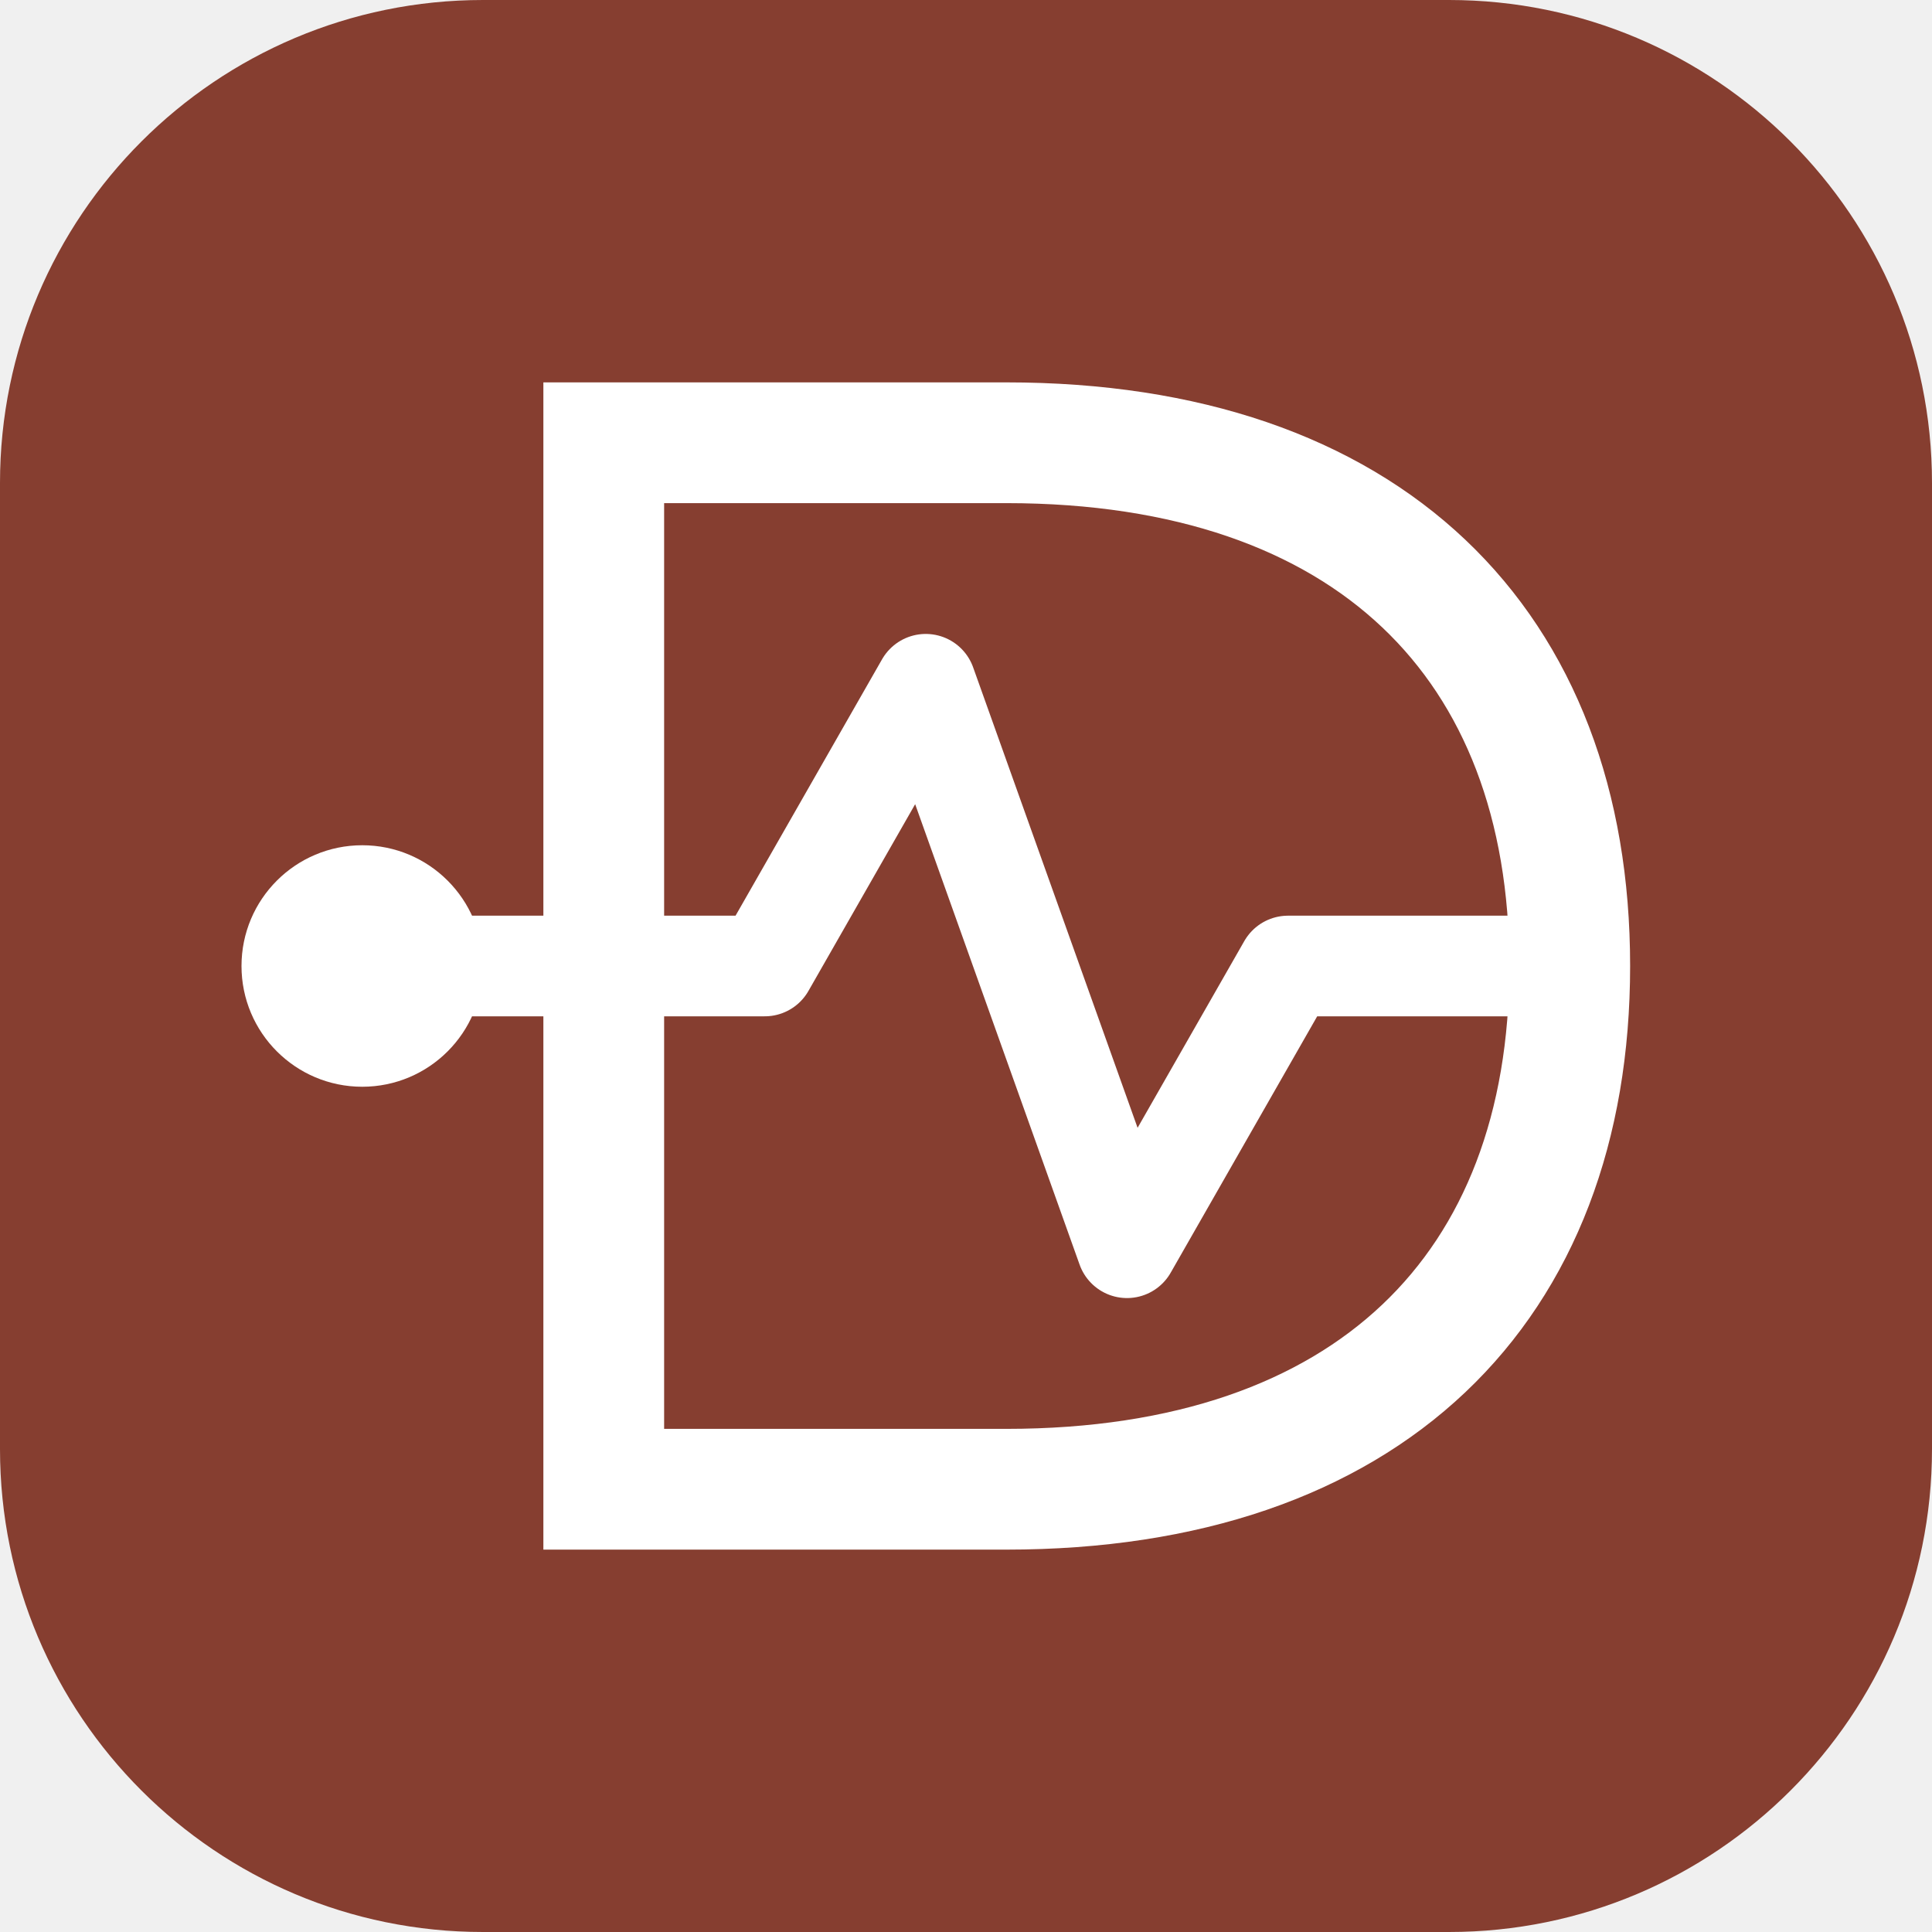
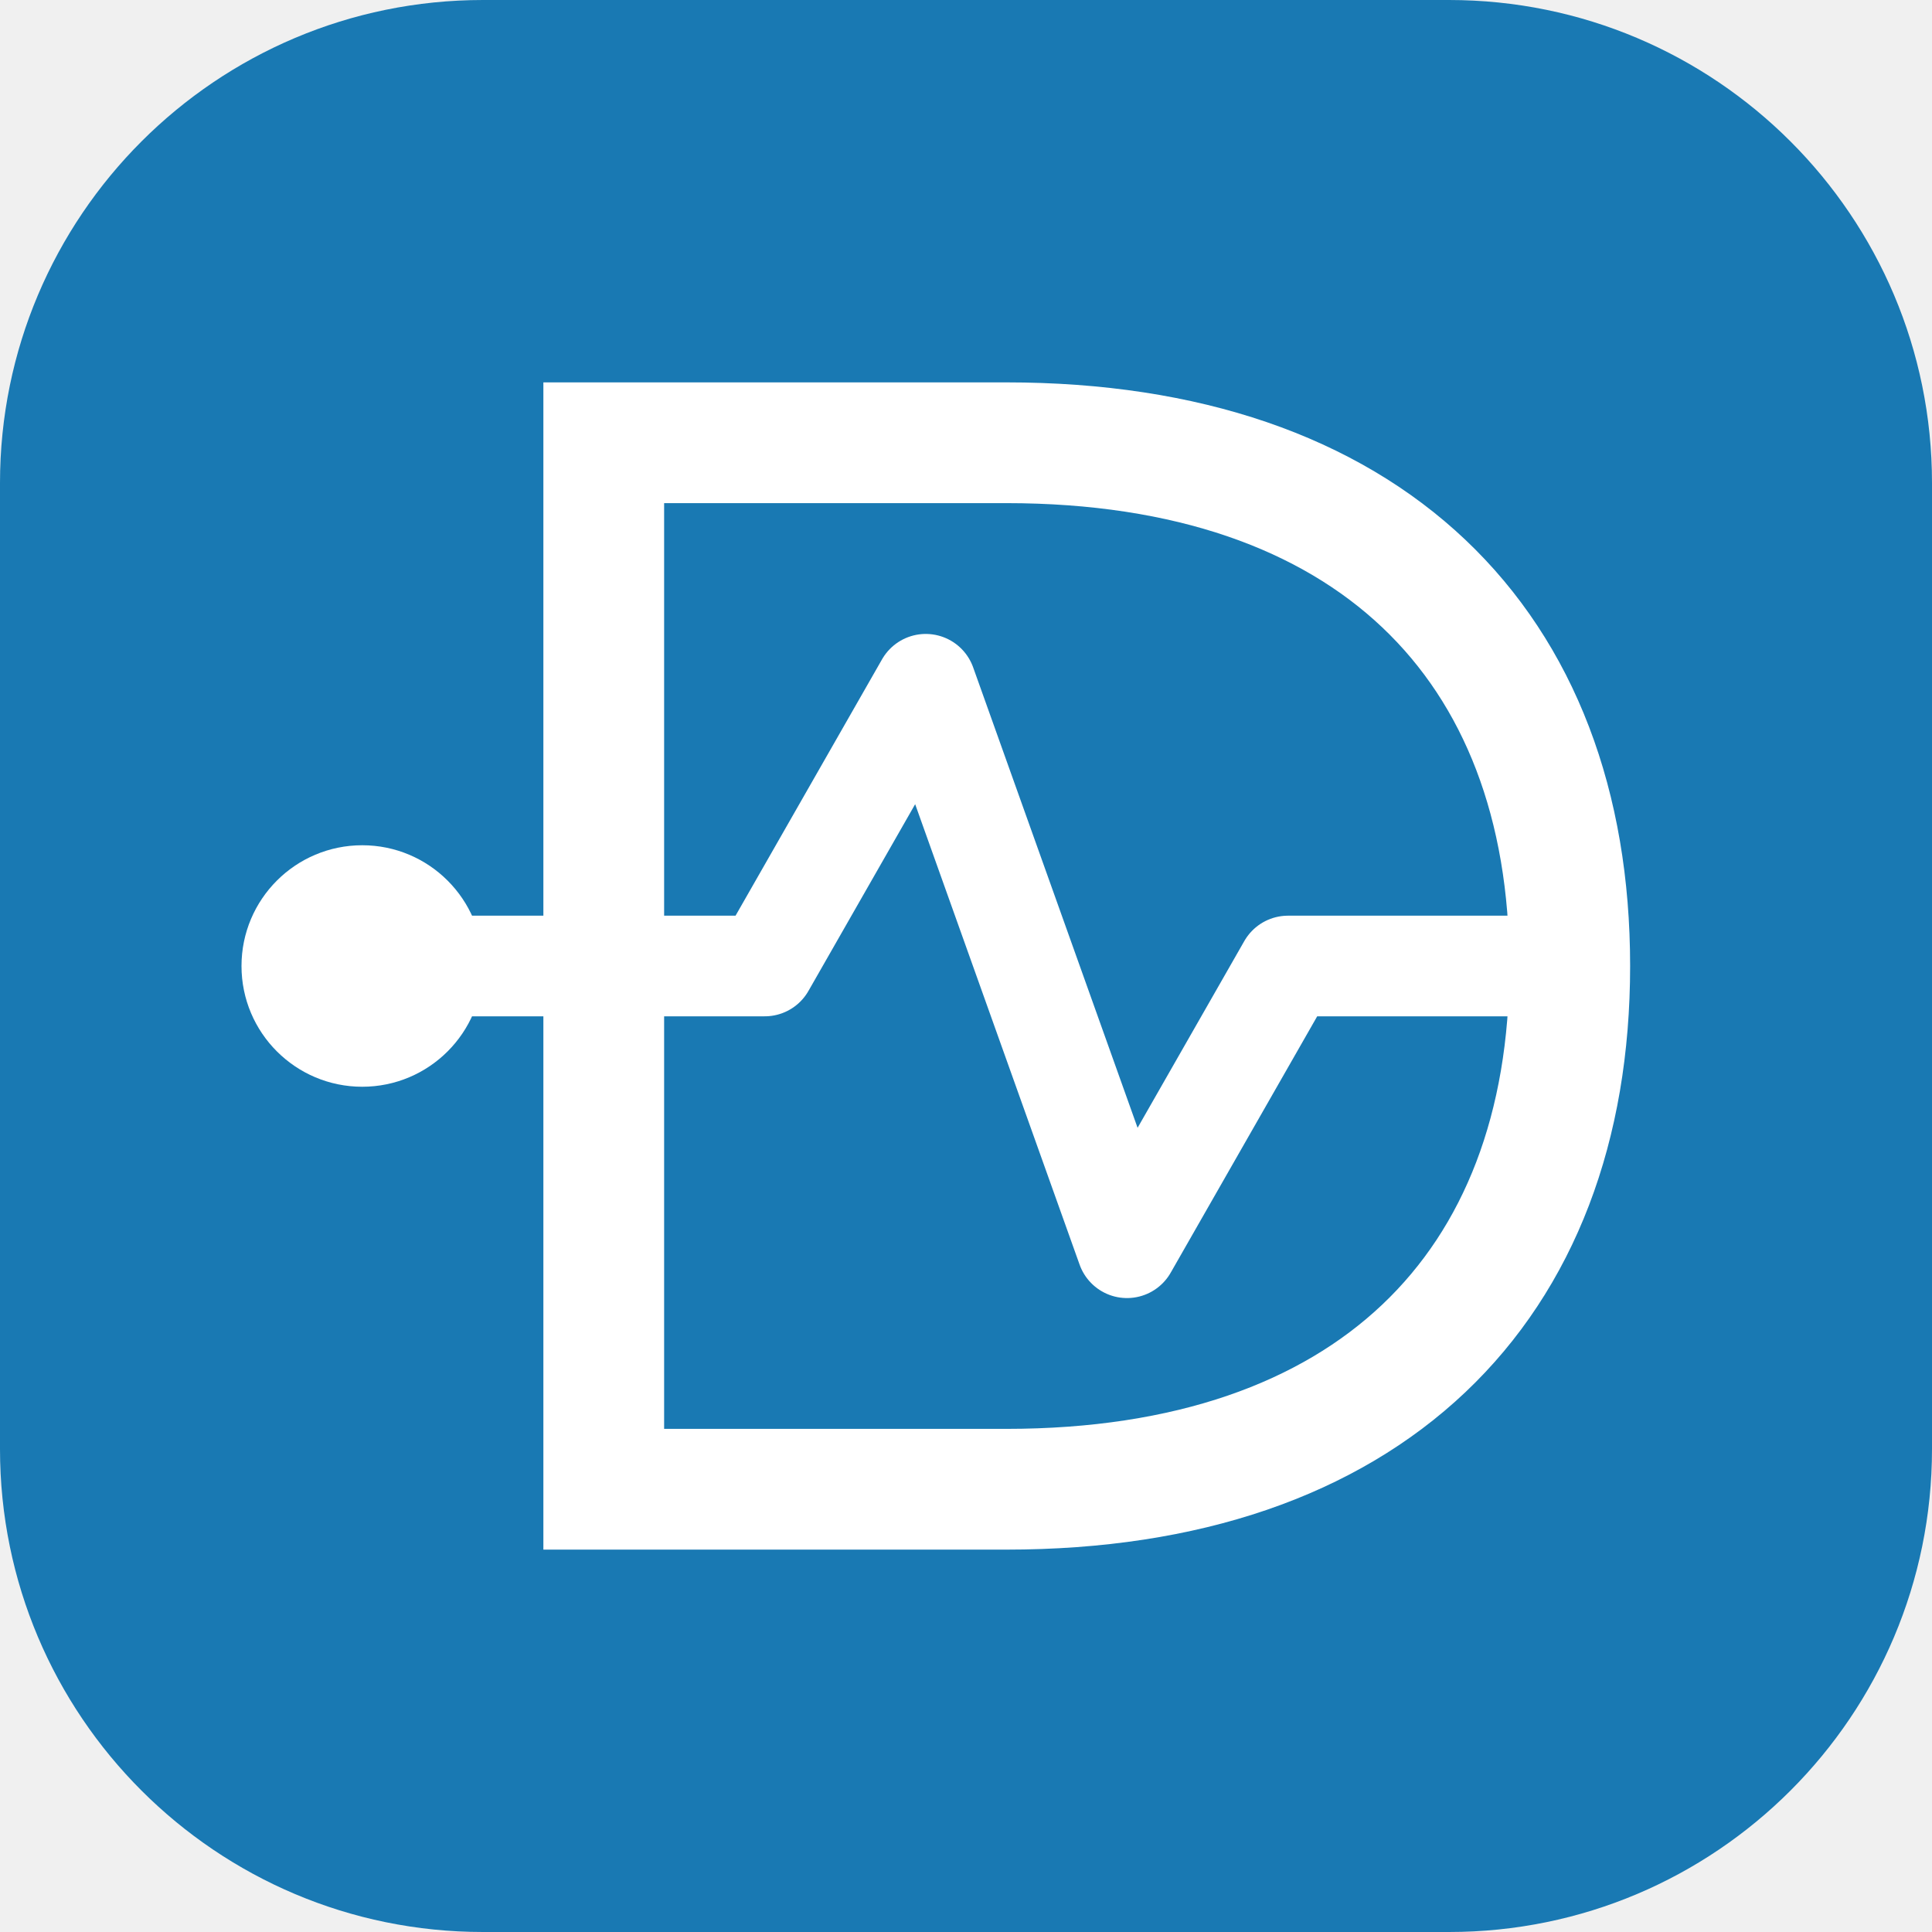
<svg xmlns="http://www.w3.org/2000/svg" viewBox="0 0 48 48">
-   <rect width="48" height="48" rx="12" fill="#863e30" />
+   <rect width="48" height="48" rx="12" fill="#1979b3" />
  <g transform="translate(4 4)" fill="none" stroke="#ffffff">
    <path d="M11 7h10c9 0 14 5 14 13s-5 13-14 13H11V7Z" stroke-width="3" />
    <path d="M5 20h10l4-7 5 14 4-7h7" stroke-width="2.5" stroke-linecap="round" stroke-linejoin="round" />
    <circle cx="5" cy="20" r="3" fill="#ffffff" stroke="none" />
  </g>
</svg>
